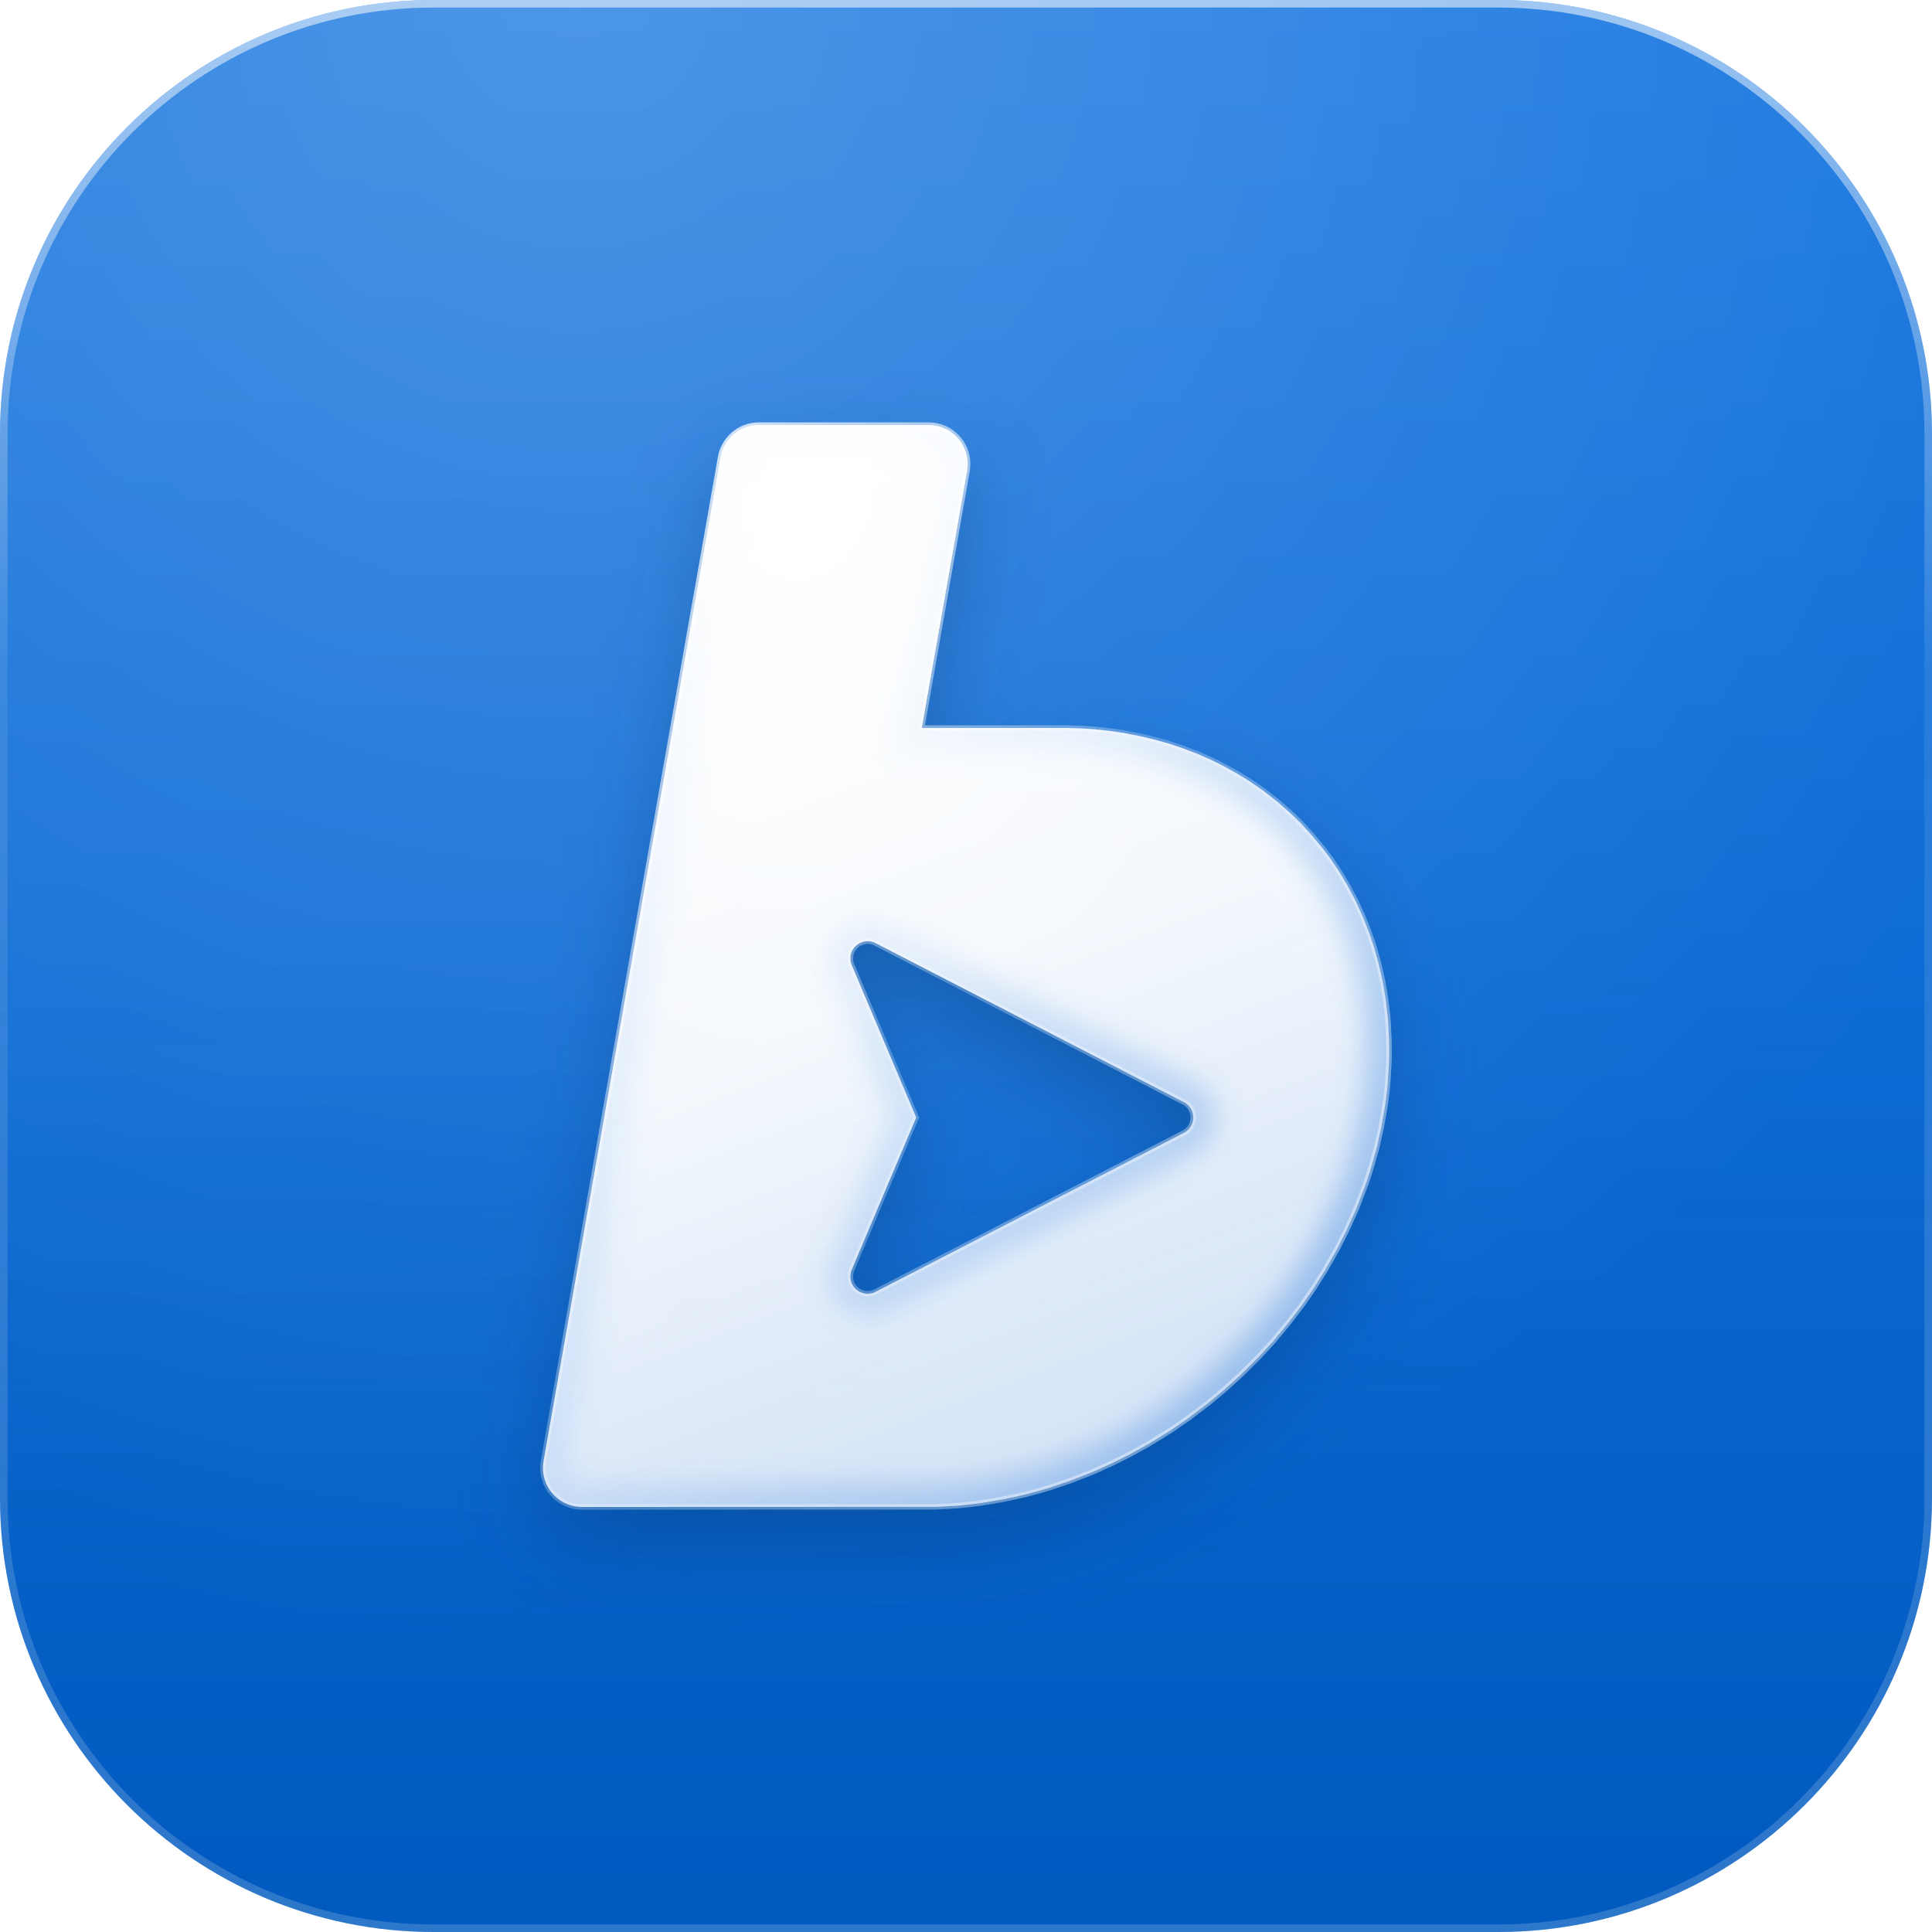
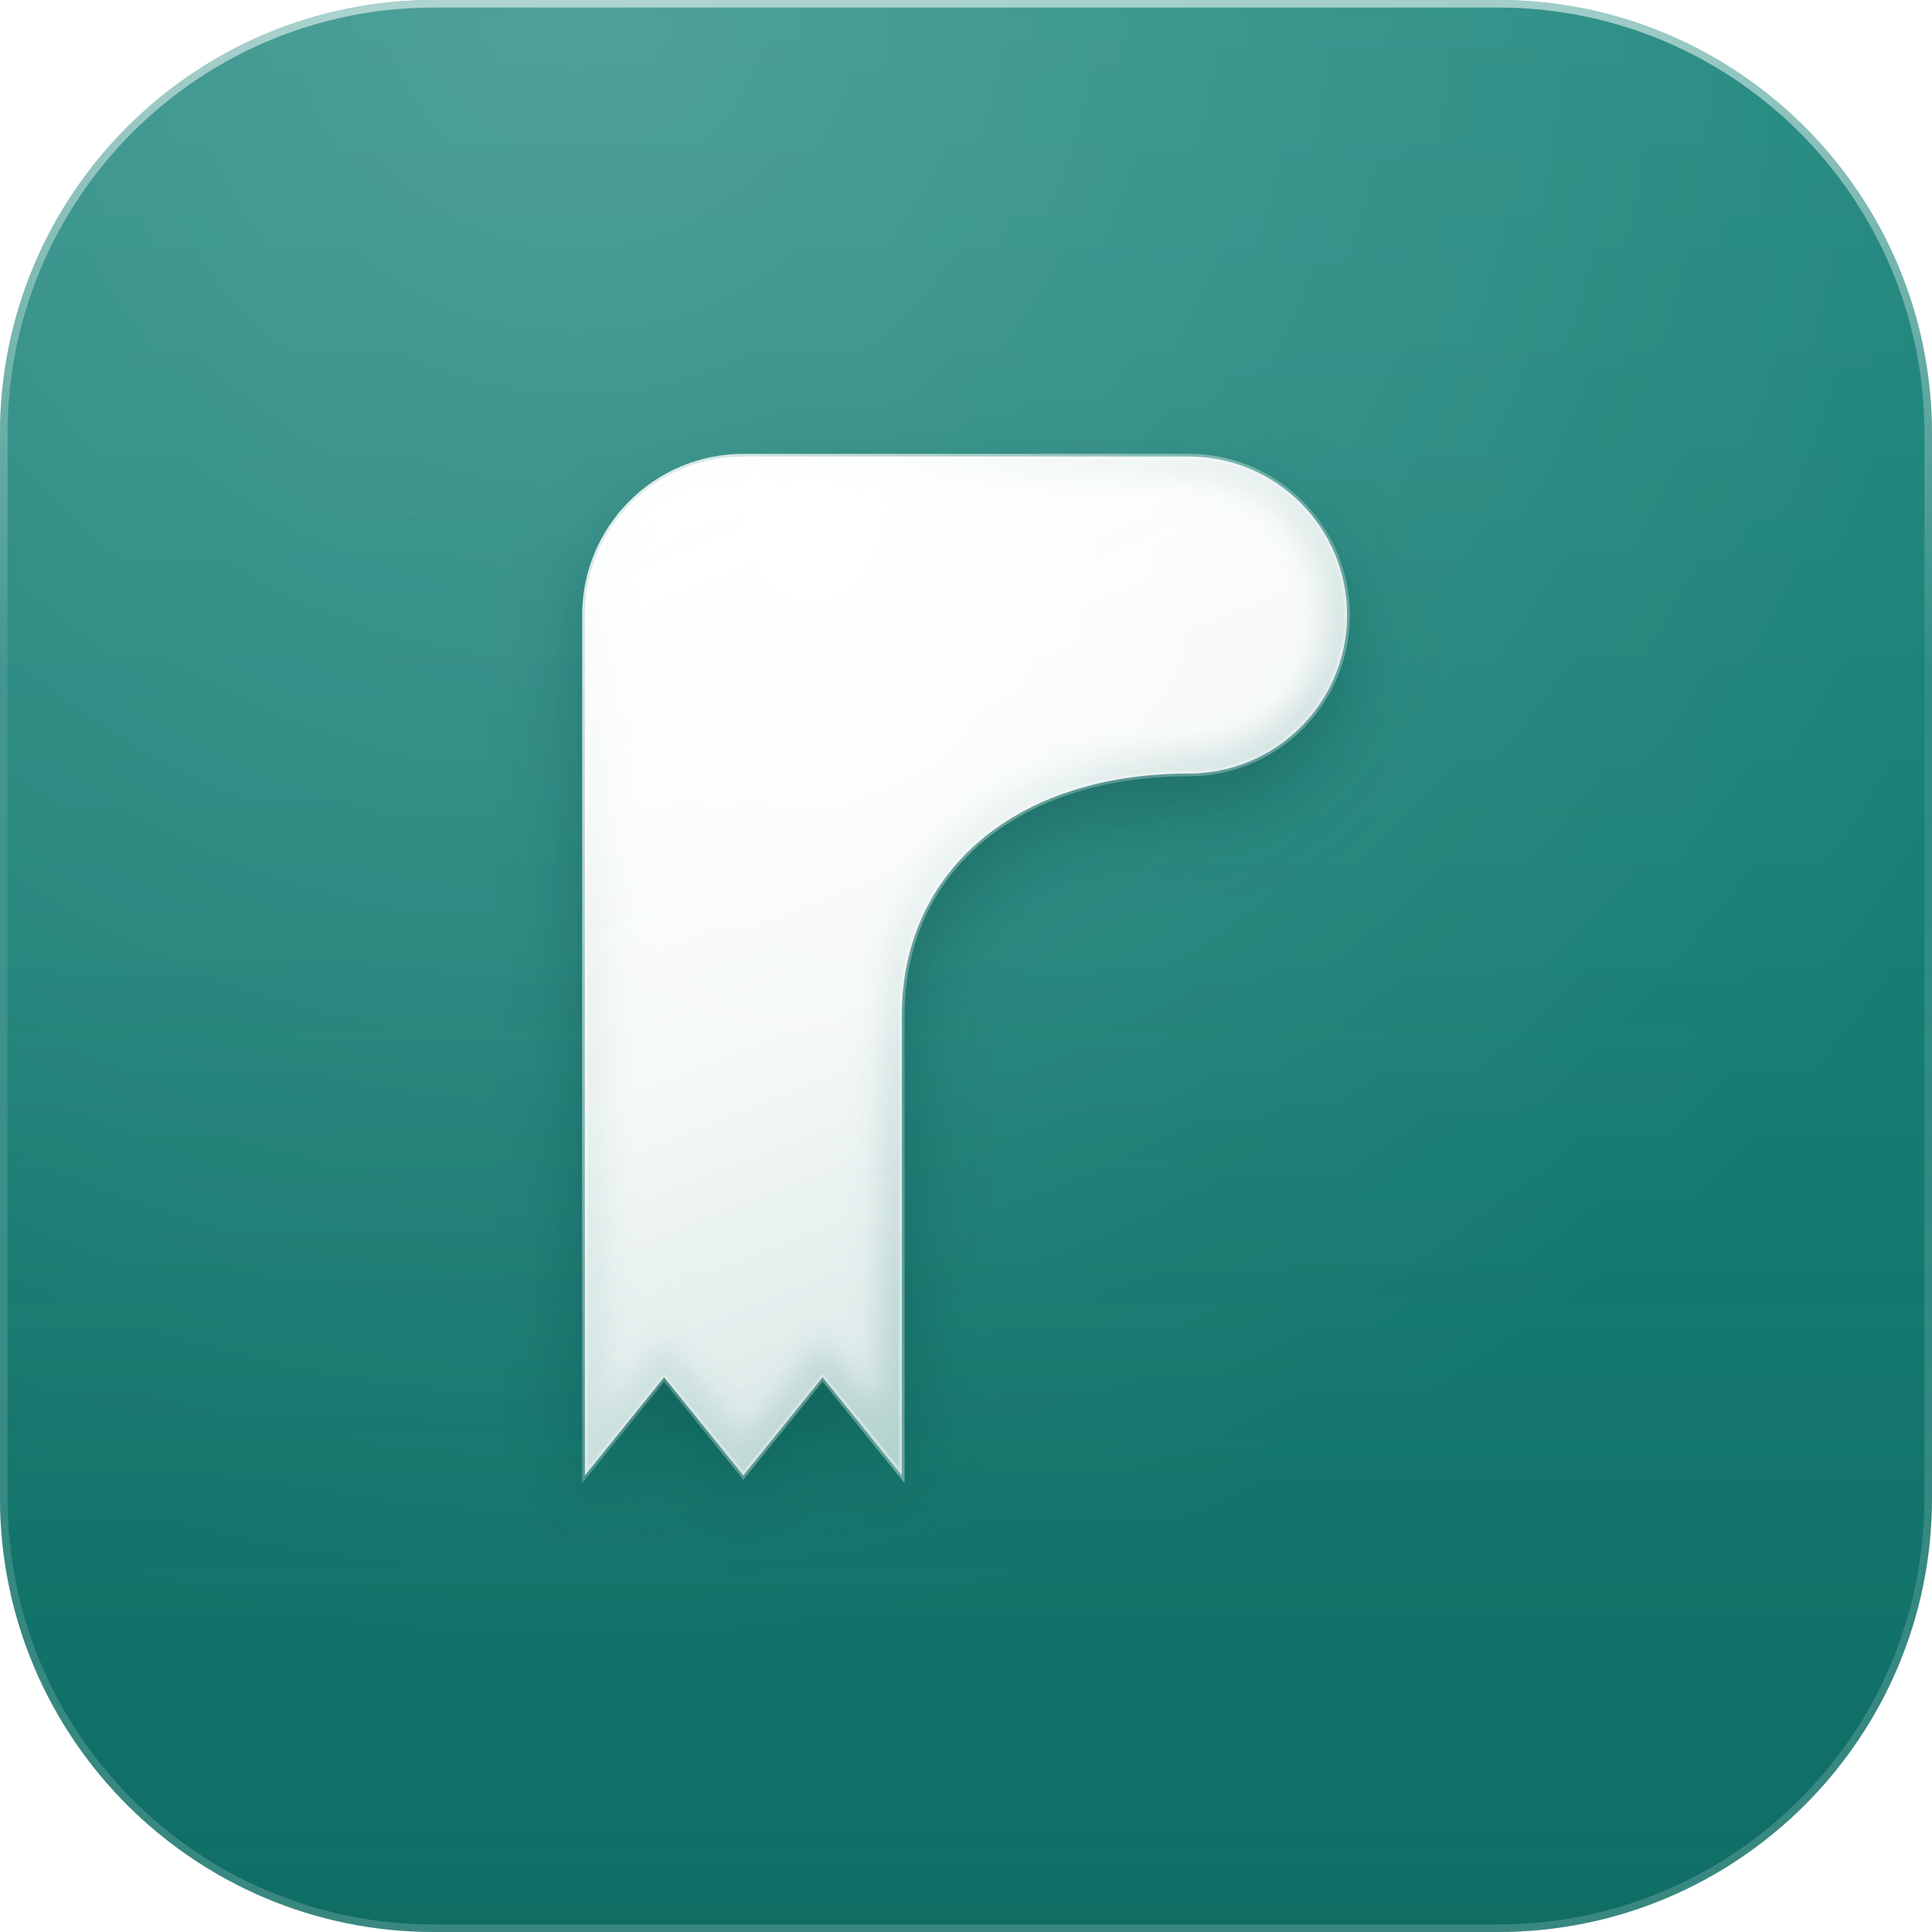
<svg xmlns="http://www.w3.org/2000/svg" viewBox="0 0 1024 1024">
  <defs>
    <linearGradient id="bg" x1="0" y1="0" x2="0" y2="1">
-       <stop offset="0" stop-color="#1a78e0" />
-       <stop offset="1" stop-color="#005fca" />
+       <stop offset="0" stop-color="#1e877d" />
+       <stop offset="1" stop-color="#11746b" />
    </linearGradient>
    <linearGradient id="glass" x1="0" y1="0" x2="0.35" y2="1">
      <stop offset="0" stop-color="#fff" stop-opacity=".82" />
-       <stop offset=".55" stop-color="#e3efff" stop-opacity=".68" />
-       <stop offset="1" stop-color="#cfe4ff" stop-opacity=".58" />
+       <stop offset=".55" stop-color="#e5f1ef" stop-opacity=".68" />
+       <stop offset="1" stop-color="#d3e7e4" stop-opacity=".58" />
    </linearGradient>
    <linearGradient id="rim" x1="0" y1="0" x2="1" y2="1">
      <stop offset="0" stop-color="#fff" stop-opacity="1" />
      <stop offset=".45" stop-color="#fff" stop-opacity=".35" />
      <stop offset=".75" stop-color="#fff" stop-opacity=".1" />
      <stop offset="1" stop-color="#fff" stop-opacity=".55" />
    </linearGradient>
    <linearGradient id="tileRim" x1="0" y1="0" x2="0" y2="1">
      <stop offset="0" stop-color="#fff" stop-opacity=".55" />
      <stop offset=".35" stop-color="#fff" stop-opacity=".08" />
      <stop offset="1" stop-color="#fff" stop-opacity=".18" />
    </linearGradient>
    <radialGradient id="sheen" cx=".3" cy=".05" r=".55">
      <stop offset="0" stop-color="#fff" stop-opacity=".9" />
      <stop offset="1" stop-color="#fff" stop-opacity="0" />
    </radialGradient>
    <radialGradient id="tileSheen" cx=".3" cy="0" r=".85">
      <stop offset="0" stop-color="#fff" stop-opacity=".22" />
      <stop offset="1" stop-color="#fff" stop-opacity="0" />
    </radialGradient>
    <linearGradient id="tileBase" x1="0" y1="0" x2="0" y2="1">
-       <stop offset="0" stop-color="#00306b" stop-opacity="0" />
-       <stop offset="1" stop-color="#00306b" stop-opacity=".12" />
+       <stop offset="0" stop-color="#003c37" stop-opacity="0" />
+       <stop offset="1" stop-color="#003c37" stop-opacity=".12" />
    </linearGradient>
    <linearGradient id="glassW" x1="0" y1="0" x2="0.3" y2="1">
      <stop offset="0" stop-color="#fff" />
-       <stop offset=".6" stop-color="#fbfdff" stop-opacity=".97" />
-       <stop offset="1" stop-color="#eef5ff" stop-opacity=".9" />
+       <stop offset=".6" stop-color="#fcfdfd" stop-opacity=".97" />
+       <stop offset="1" stop-color="#eff6f5" stop-opacity=".9" />
    </linearGradient>
    <linearGradient id="edgeDepth" x1="0" y1="0" x2="1" y2="1">
-       <stop offset="0" stop-color="#7fb0ec" stop-opacity="0" />
-       <stop offset=".45" stop-color="#7fb0ec" stop-opacity=".18" />
-       <stop offset="1" stop-color="#3f86dc" stop-opacity=".55" />
+       <stop offset="0" stop-color="#89b8b1" stop-opacity="0" />
+       <stop offset=".45" stop-color="#89b8b1" stop-opacity=".18" />
+       <stop offset="1" stop-color="#4b948b" stop-opacity=".55" />
    </linearGradient>
    <linearGradient id="outerRim" x1="0" y1="0" x2="1" y2="1">
      <stop offset="0" stop-color="#fff" stop-opacity=".9" />
      <stop offset=".5" stop-color="#fff" stop-opacity=".25" />
      <stop offset="1" stop-color="#fff" stop-opacity=".5" />
    </linearGradient>
    <filter id="soft" x="-10%" y="-10%" width="120%" height="120%">
      <feGaussianBlur stdDeviation="7" />
    </filter>
    <clipPath id="clip">
-       <path transform="translate(287.78 225.28) scale(0.57344)" fill-rule="evenodd" d="M196.0 0.2 L192.5 0.7 L189.0 1.6 L185.6 2.8 L182.4 4.4 L179.3 6.3 L176.5 8.4 L173.9 10.9 L171.5 13.6 L169.4 16.5 L167.6 19.6 L166.1 22.8 L165.0 26.2 L164.2 29.7 L0.5 957.7 L0.1 961.2 L0.0 964.7 L0.2 968.2 L0.8 971.6 L1.7 975.0 L2.9 978.3 L4.5 981.4 L6.3 984.4 L8.4 987.1 L10.8 989.7 L13.4 992.0 L16.2 994.1 L19.2 995.9 L22.4 997.3 L25.7 998.5 L29.1 999.3 L32.5 999.8 L36.0 1000.0 L362.2 999.9 L375.1 999.3 L384.4 998.7 L397.4 997.3 L406.4 996.1 L424.7 993.0 L437.8 990.3 L447.1 988.1 L460.1 984.6 L469.0 981.9 L487.1 975.8 L508.6 967.4 L525.8 959.6 L542.8 951.1 L559.8 941.7 L579.9 929.3 L596.0 918.2 L614.9 903.9 L630.0 891.3 L644.3 878.3 L661.2 861.6 L674.5 847.2 L689.6 829.0 L701.5 813.4 L712.4 797.7 L722.5 781.7 L734.0 761.5 L742.7 744.3 L752.1 723.4 L758.9 705.7 L762.0 697.0 L766.0 684.3 L771.0 666.3 L774.9 648.6 L778.0 631.0 L779.3 622.1 L780.7 609.3 L781.8 591.3 L782.1 582.6 L782.0 570.0 L781.2 552.3 L780.4 543.7 L779.0 531.5 L776.1 514.3 L772.4 497.9 L768.0 482.3 L763.9 470.1 L758.1 455.2 L751.3 440.2 L743.7 425.8 L737.2 414.8 L728.5 401.7 L720.9 391.6 L710.9 379.5 L700.0 367.6 L690.9 358.8 L678.7 348.1 L665.9 338.1 L652.9 329.1 L642.0 322.4 L628.1 314.7 L617.0 309.2 L605.1 304.0 L590.0 298.3 L578.0 294.3 L565.8 290.9 L553.0 287.8 L536.7 284.6 L523.4 282.7 L510.9 281.3 L502.2 280.7 L484.7 280.0 L350.1 280.0 L392.0 42.3 L392.4 38.8 L392.5 35.3 L392.3 31.8 L391.7 28.4 L390.8 25.0 L389.6 21.7 L388.0 18.6 L386.2 15.6 L384.1 12.9 L381.7 10.3 L379.1 8.0 L376.3 5.9 L373.3 4.1 L370.1 2.7 L366.8 1.5 L363.5 0.7 L360.0 0.2 L356.5 0.0 L199.6 0.0Z M307.4 478.8 L593.9 626.6 L596.3 628.6 L597.4 629.7 L599.2 632.4 L600.4 635.3 L600.8 636.8 L601.2 640.0 L600.8 643.2 L600.4 644.7 L599.2 647.6 L597.4 650.3 L596.3 651.4 L593.9 653.4 L592.5 654.2 L307.4 801.2 L304.5 802.4 L301.4 802.9 L298.3 802.9 L295.3 802.2 L292.4 801.0 L289.8 799.2 L287.6 797.0 L285.9 794.4 L284.7 791.5 L284.2 788.4 L284.2 785.3 L284.8 782.2 L285.4 780.7 L345.0 640.0 L284.8 497.8 L284.2 494.7 L284.2 491.6 L284.7 488.5 L285.2 487.0 L286.7 484.3 L287.6 483.0 L289.8 480.8 L292.4 479.0 L295.3 477.8 L296.8 477.4 L299.9 477.0 L303.0 477.3 L306.0 478.1Z" />
+       <path transform="scale(2) translate(1 7)" d="M154 384 V156 A42 42 0 0 1 196 114 H314 A42 42 0 0 1 314 198 C268 198 238 224 238 262 V384 L217 358 L196 384 L175 358 Z" />
    </clipPath>
    <clipPath id="tile">
      <rect width="1024" height="1024" rx="230" />
    </clipPath>
    <filter id="shadow" x="-30%" y="-30%" width="160%" height="160%">
      <feGaussianBlur stdDeviation="22" />
    </filter>
  </defs>
  <g clip-path="url(#tile)">
    <rect width="1024" height="1024" fill="url(#bg)" />
    <rect width="1024" height="1024" fill="url(#tileSheen)" />
    <rect x="0" y="512" width="1024" height="512" fill="url(#tileBase)" />
    <g filter="url(#shadow)" opacity=".34" transform="translate(0 20)">
-       <path transform="translate(287.78 225.28) scale(0.57344)" fill-rule="evenodd" d="M196.0 0.2 L192.5 0.7 L189.0 1.6 L185.6 2.8 L182.4 4.4 L179.3 6.3 L176.5 8.4 L173.9 10.9 L171.5 13.6 L169.4 16.5 L167.6 19.6 L166.1 22.8 L165.0 26.2 L164.2 29.7 L0.5 957.7 L0.1 961.2 L0.0 964.7 L0.2 968.2 L0.8 971.6 L1.7 975.0 L2.9 978.3 L4.5 981.4 L6.3 984.4 L8.4 987.1 L10.8 989.7 L13.4 992.0 L16.2 994.1 L19.2 995.9 L22.4 997.3 L25.7 998.5 L29.1 999.3 L32.5 999.8 L36.0 1000.0 L362.2 999.9 L375.1 999.3 L384.4 998.7 L397.4 997.3 L406.4 996.1 L424.7 993.0 L437.8 990.3 L447.1 988.1 L460.1 984.6 L469.0 981.9 L487.1 975.8 L508.6 967.4 L525.8 959.6 L542.8 951.1 L559.8 941.7 L579.9 929.3 L596.0 918.2 L614.9 903.9 L630.0 891.3 L644.3 878.3 L661.2 861.6 L674.5 847.2 L689.6 829.0 L701.5 813.4 L712.4 797.7 L722.5 781.7 L734.0 761.5 L742.7 744.3 L752.1 723.4 L758.9 705.7 L762.0 697.0 L766.0 684.3 L771.0 666.3 L774.9 648.6 L778.0 631.0 L779.3 622.1 L780.7 609.3 L781.8 591.3 L782.1 582.6 L782.0 570.0 L781.2 552.3 L780.4 543.7 L779.0 531.5 L776.1 514.3 L772.4 497.9 L768.0 482.3 L763.9 470.1 L758.1 455.2 L751.3 440.2 L743.7 425.8 L737.2 414.8 L728.5 401.7 L720.9 391.6 L710.9 379.5 L700.0 367.6 L690.9 358.8 L678.7 348.1 L665.9 338.1 L652.9 329.1 L642.0 322.4 L628.1 314.7 L617.0 309.2 L605.1 304.0 L590.0 298.3 L578.0 294.3 L565.8 290.9 L553.0 287.8 L536.7 284.6 L523.4 282.7 L510.9 281.3 L502.2 280.7 L484.7 280.0 L350.1 280.0 L392.0 42.3 L392.4 38.8 L392.5 35.3 L392.3 31.8 L391.7 28.4 L390.8 25.0 L389.6 21.7 L388.0 18.6 L386.2 15.6 L384.1 12.9 L381.7 10.3 L379.1 8.0 L376.3 5.9 L373.3 4.1 L370.1 2.7 L366.8 1.5 L363.5 0.7 L360.0 0.2 L356.5 0.0 L199.6 0.0Z M307.4 478.8 L593.9 626.6 L596.3 628.6 L597.4 629.7 L599.2 632.4 L600.4 635.3 L600.8 636.8 L601.2 640.0 L600.8 643.2 L600.4 644.7 L599.2 647.6 L597.4 650.3 L596.3 651.4 L593.9 653.4 L592.5 654.2 L307.4 801.2 L304.5 802.4 L301.4 802.9 L298.3 802.9 L295.3 802.2 L292.4 801.0 L289.8 799.2 L287.6 797.0 L285.9 794.4 L284.7 791.5 L284.2 788.4 L284.2 785.3 L284.8 782.2 L285.4 780.7 L345.0 640.0 L284.8 497.8 L284.2 494.7 L284.2 491.6 L284.7 488.5 L285.2 487.0 L286.7 484.3 L287.6 483.0 L289.8 480.8 L292.4 479.0 L295.3 477.8 L296.8 477.4 L299.9 477.0 L303.0 477.3 L306.0 478.1Z" fill="#00306b" />
+       <path transform="scale(2) translate(1 7)" d="M154 384 V156 A42 42 0 0 1 196 114 H314 A42 42 0 0 1 314 198 C268 198 238 224 238 262 V384 L217 358 L196 384 L175 358 Z" fill="#003c37" />
    </g>
-     <path transform="translate(287.78 225.28) scale(0.57344)" fill-rule="evenodd" d="M196.0 0.2 L192.5 0.7 L189.0 1.6 L185.6 2.8 L182.4 4.4 L179.3 6.3 L176.5 8.4 L173.9 10.9 L171.5 13.6 L169.4 16.5 L167.6 19.6 L166.1 22.8 L165.0 26.2 L164.2 29.7 L0.5 957.7 L0.1 961.2 L0.0 964.7 L0.2 968.2 L0.8 971.6 L1.7 975.0 L2.9 978.3 L4.5 981.4 L6.3 984.4 L8.4 987.1 L10.8 989.7 L13.4 992.0 L16.2 994.1 L19.2 995.9 L22.4 997.3 L25.7 998.5 L29.1 999.3 L32.5 999.8 L36.0 1000.0 L362.2 999.9 L375.1 999.3 L384.4 998.7 L397.4 997.3 L406.4 996.1 L424.7 993.0 L437.8 990.3 L447.1 988.1 L460.1 984.6 L469.0 981.9 L487.1 975.8 L508.6 967.4 L525.8 959.6 L542.8 951.1 L559.8 941.7 L579.9 929.3 L596.0 918.2 L614.9 903.9 L630.0 891.3 L644.3 878.3 L661.2 861.6 L674.5 847.2 L689.6 829.0 L701.5 813.4 L712.4 797.7 L722.5 781.7 L734.0 761.5 L742.7 744.3 L752.1 723.4 L758.9 705.7 L762.0 697.0 L766.0 684.3 L771.0 666.3 L774.9 648.6 L778.0 631.0 L779.3 622.1 L780.7 609.3 L781.8 591.3 L782.1 582.6 L782.0 570.0 L781.2 552.3 L780.4 543.7 L779.0 531.5 L776.1 514.3 L772.4 497.9 L768.0 482.3 L763.9 470.1 L758.1 455.2 L751.3 440.2 L743.7 425.8 L737.2 414.8 L728.5 401.7 L720.9 391.6 L710.9 379.5 L700.0 367.6 L690.9 358.8 L678.7 348.1 L665.9 338.1 L652.9 329.1 L642.0 322.4 L628.1 314.7 L617.0 309.2 L605.1 304.0 L590.0 298.3 L578.0 294.3 L565.8 290.9 L553.0 287.8 L536.7 284.6 L523.4 282.7 L510.9 281.3 L502.2 280.7 L484.7 280.0 L350.1 280.0 L392.0 42.3 L392.4 38.8 L392.5 35.3 L392.3 31.8 L391.7 28.4 L390.8 25.0 L389.6 21.7 L388.0 18.6 L386.2 15.6 L384.1 12.9 L381.7 10.3 L379.1 8.0 L376.3 5.9 L373.3 4.1 L370.1 2.7 L366.8 1.5 L363.5 0.7 L360.0 0.2 L356.5 0.0 L199.6 0.0Z M307.4 478.8 L593.9 626.6 L596.3 628.6 L597.4 629.7 L599.2 632.4 L600.4 635.3 L600.8 636.8 L601.2 640.0 L600.8 643.2 L600.4 644.7 L599.2 647.6 L597.4 650.3 L596.3 651.4 L593.9 653.4 L592.5 654.2 L307.4 801.2 L304.5 802.4 L301.4 802.9 L298.3 802.9 L295.3 802.2 L292.4 801.0 L289.8 799.2 L287.6 797.0 L285.9 794.4 L284.7 791.5 L284.2 788.4 L284.2 785.3 L284.8 782.2 L285.4 780.7 L345.0 640.0 L284.8 497.8 L284.2 494.7 L284.2 491.6 L284.7 488.5 L285.2 487.0 L286.7 484.3 L287.6 483.0 L289.8 480.8 L292.4 479.0 L295.3 477.8 L296.8 477.4 L299.9 477.0 L303.0 477.3 L306.0 478.1Z" fill="url(#glassW)" />
+     <path transform="scale(2) translate(1 7)" d="M154 384 V156 A42 42 0 0 1 196 114 H314 A42 42 0 0 1 314 198 C268 198 238 224 238 262 V384 L217 358 L196 384 L175 358 Z" fill="url(#glassW)" />
    <g clip-path="url(#clip)">
      <g filter="url(#soft)">
-         <path transform="translate(287.78 225.28) scale(0.57344)" fill-rule="evenodd" d="M196.0 0.2 L192.5 0.7 L189.0 1.6 L185.6 2.8 L182.4 4.4 L179.3 6.3 L176.5 8.4 L173.9 10.9 L171.5 13.6 L169.4 16.5 L167.6 19.6 L166.1 22.8 L165.0 26.2 L164.2 29.7 L0.5 957.7 L0.1 961.2 L0.0 964.7 L0.2 968.2 L0.8 971.6 L1.7 975.0 L2.9 978.3 L4.5 981.4 L6.3 984.4 L8.4 987.1 L10.8 989.7 L13.4 992.0 L16.2 994.1 L19.2 995.9 L22.4 997.3 L25.7 998.5 L29.1 999.3 L32.5 999.8 L36.0 1000.0 L362.2 999.9 L375.1 999.3 L384.4 998.7 L397.4 997.3 L406.4 996.1 L424.7 993.0 L437.8 990.3 L447.1 988.1 L460.1 984.6 L469.0 981.9 L487.1 975.8 L508.6 967.4 L525.8 959.6 L542.8 951.1 L559.8 941.7 L579.9 929.3 L596.0 918.2 L614.9 903.9 L630.0 891.3 L644.3 878.3 L661.2 861.6 L674.5 847.2 L689.6 829.0 L701.5 813.4 L712.4 797.7 L722.5 781.7 L734.0 761.5 L742.7 744.3 L752.1 723.4 L758.9 705.7 L762.0 697.0 L766.0 684.3 L771.0 666.3 L774.9 648.6 L778.0 631.0 L779.3 622.1 L780.7 609.3 L781.8 591.3 L782.1 582.6 L782.0 570.0 L781.2 552.3 L780.4 543.7 L779.0 531.5 L776.1 514.3 L772.4 497.9 L768.0 482.3 L763.9 470.1 L758.1 455.2 L751.3 440.2 L743.7 425.8 L737.2 414.8 L728.5 401.7 L720.9 391.6 L710.9 379.5 L700.0 367.6 L690.9 358.8 L678.7 348.1 L665.9 338.1 L652.9 329.1 L642.0 322.4 L628.1 314.7 L617.0 309.2 L605.1 304.0 L590.0 298.3 L578.0 294.3 L565.8 290.9 L553.0 287.8 L536.7 284.6 L523.4 282.7 L510.9 281.3 L502.2 280.7 L484.7 280.0 L350.1 280.0 L392.0 42.3 L392.4 38.8 L392.5 35.3 L392.3 31.8 L391.7 28.4 L390.8 25.0 L389.6 21.7 L388.0 18.6 L386.2 15.6 L384.1 12.9 L381.7 10.3 L379.1 8.0 L376.3 5.9 L373.3 4.1 L370.1 2.7 L366.8 1.5 L363.5 0.7 L360.0 0.2 L356.5 0.0 L199.6 0.0Z M307.4 478.8 L593.9 626.6 L596.3 628.6 L597.4 629.7 L599.2 632.4 L600.4 635.3 L600.8 636.8 L601.2 640.0 L600.8 643.2 L600.4 644.7 L599.2 647.6 L597.4 650.3 L596.3 651.4 L593.9 653.4 L592.5 654.2 L307.4 801.2 L304.5 802.4 L301.4 802.9 L298.3 802.9 L295.3 802.2 L292.4 801.0 L289.8 799.2 L287.6 797.0 L285.9 794.4 L284.7 791.5 L284.2 788.4 L284.2 785.3 L284.8 782.2 L285.4 780.7 L345.0 640.0 L284.8 497.8 L284.2 494.7 L284.2 491.6 L284.7 488.5 L285.2 487.0 L286.7 484.3 L287.6 483.0 L289.8 480.8 L292.4 479.0 L295.3 477.8 L296.8 477.4 L299.9 477.0 L303.0 477.3 L306.0 478.1Z" fill="none" stroke="url(#edgeDepth)" stroke-width="44" />
+         <path transform="scale(2) translate(1 7)" d="M154 384 V156 A42 42 0 0 1 196 114 H314 A42 42 0 0 1 314 198 C268 198 238 224 238 262 V384 L217 358 L196 384 L175 358 Z" fill="none" stroke="url(#edgeDepth)" stroke-width="12.6" />
      </g>
-       <rect x="287.785" y="225.28" width="448.43" height="573.44" fill="url(#sheen)" />
+       <rect x="310" y="242" width="404" height="540" fill="url(#sheen)" />
    </g>
-     <path transform="translate(287.78 225.28) scale(0.57344)" fill-rule="evenodd" d="M196.0 0.2 L192.5 0.7 L189.0 1.6 L185.6 2.8 L182.4 4.4 L179.3 6.3 L176.5 8.4 L173.9 10.9 L171.5 13.6 L169.4 16.5 L167.6 19.6 L166.1 22.8 L165.0 26.2 L164.2 29.7 L0.5 957.7 L0.1 961.2 L0.0 964.7 L0.2 968.2 L0.8 971.6 L1.7 975.0 L2.9 978.3 L4.5 981.4 L6.3 984.4 L8.4 987.1 L10.8 989.7 L13.4 992.0 L16.2 994.1 L19.2 995.9 L22.4 997.3 L25.7 998.5 L29.1 999.3 L32.5 999.8 L36.0 1000.0 L362.2 999.9 L375.1 999.3 L384.4 998.7 L397.4 997.3 L406.4 996.1 L424.7 993.0 L437.8 990.3 L447.1 988.1 L460.1 984.6 L469.0 981.9 L487.1 975.8 L508.6 967.4 L525.8 959.6 L542.8 951.1 L559.8 941.7 L579.9 929.3 L596.0 918.2 L614.9 903.9 L630.0 891.3 L644.3 878.3 L661.2 861.6 L674.5 847.2 L689.6 829.0 L701.5 813.4 L712.4 797.7 L722.5 781.7 L734.0 761.5 L742.7 744.3 L752.1 723.4 L758.9 705.7 L762.0 697.0 L766.0 684.3 L771.0 666.3 L774.9 648.6 L778.0 631.0 L779.3 622.1 L780.7 609.3 L781.8 591.3 L782.1 582.6 L782.0 570.0 L781.2 552.3 L780.4 543.7 L779.0 531.5 L776.1 514.3 L772.4 497.9 L768.0 482.3 L763.9 470.1 L758.1 455.2 L751.3 440.2 L743.7 425.8 L737.2 414.8 L728.5 401.7 L720.9 391.6 L710.9 379.5 L700.0 367.6 L690.9 358.8 L678.7 348.1 L665.9 338.1 L652.9 329.1 L642.0 322.4 L628.1 314.7 L617.0 309.2 L605.1 304.0 L590.0 298.3 L578.0 294.3 L565.8 290.9 L553.0 287.8 L536.7 284.6 L523.4 282.7 L510.9 281.3 L502.2 280.7 L484.7 280.0 L350.1 280.0 L392.0 42.3 L392.4 38.8 L392.5 35.3 L392.3 31.8 L391.7 28.4 L390.8 25.0 L389.6 21.7 L388.0 18.6 L386.2 15.6 L384.1 12.9 L381.7 10.3 L379.1 8.0 L376.3 5.9 L373.3 4.1 L370.1 2.7 L366.8 1.5 L363.5 0.7 L360.0 0.2 L356.5 0.0 L199.6 0.0Z M307.4 478.8 L593.9 626.6 L596.3 628.6 L597.4 629.7 L599.2 632.4 L600.4 635.3 L600.8 636.8 L601.2 640.0 L600.8 643.2 L600.4 644.7 L599.2 647.6 L597.4 650.3 L596.3 651.4 L593.9 653.4 L592.5 654.2 L307.4 801.2 L304.5 802.4 L301.4 802.9 L298.3 802.9 L295.3 802.2 L292.4 801.0 L289.8 799.2 L287.6 797.0 L285.9 794.4 L284.7 791.5 L284.2 788.4 L284.2 785.3 L284.8 782.2 L285.4 780.7 L345.0 640.0 L284.8 497.8 L284.2 494.7 L284.2 491.6 L284.7 488.5 L285.2 487.0 L286.7 484.3 L287.6 483.0 L289.8 480.8 L292.4 479.0 L295.3 477.8 L296.8 477.4 L299.9 477.0 L303.0 477.3 L306.0 478.1Z" fill="none" stroke="url(#outerRim)" stroke-width="5" />
+     <path transform="scale(2) translate(1 7)" d="M154 384 V156 A42 42 0 0 1 196 114 H314 A42 42 0 0 1 314 198 C268 198 238 224 238 262 V384 L217 358 L196 384 L175 358 Z" fill="none" stroke="url(#outerRim)" stroke-width="1.45" />
    <rect x="2" y="2" width="1020" height="1020" rx="228" fill="none" stroke="url(#tileRim)" stroke-width="4" />
  </g>
</svg>
